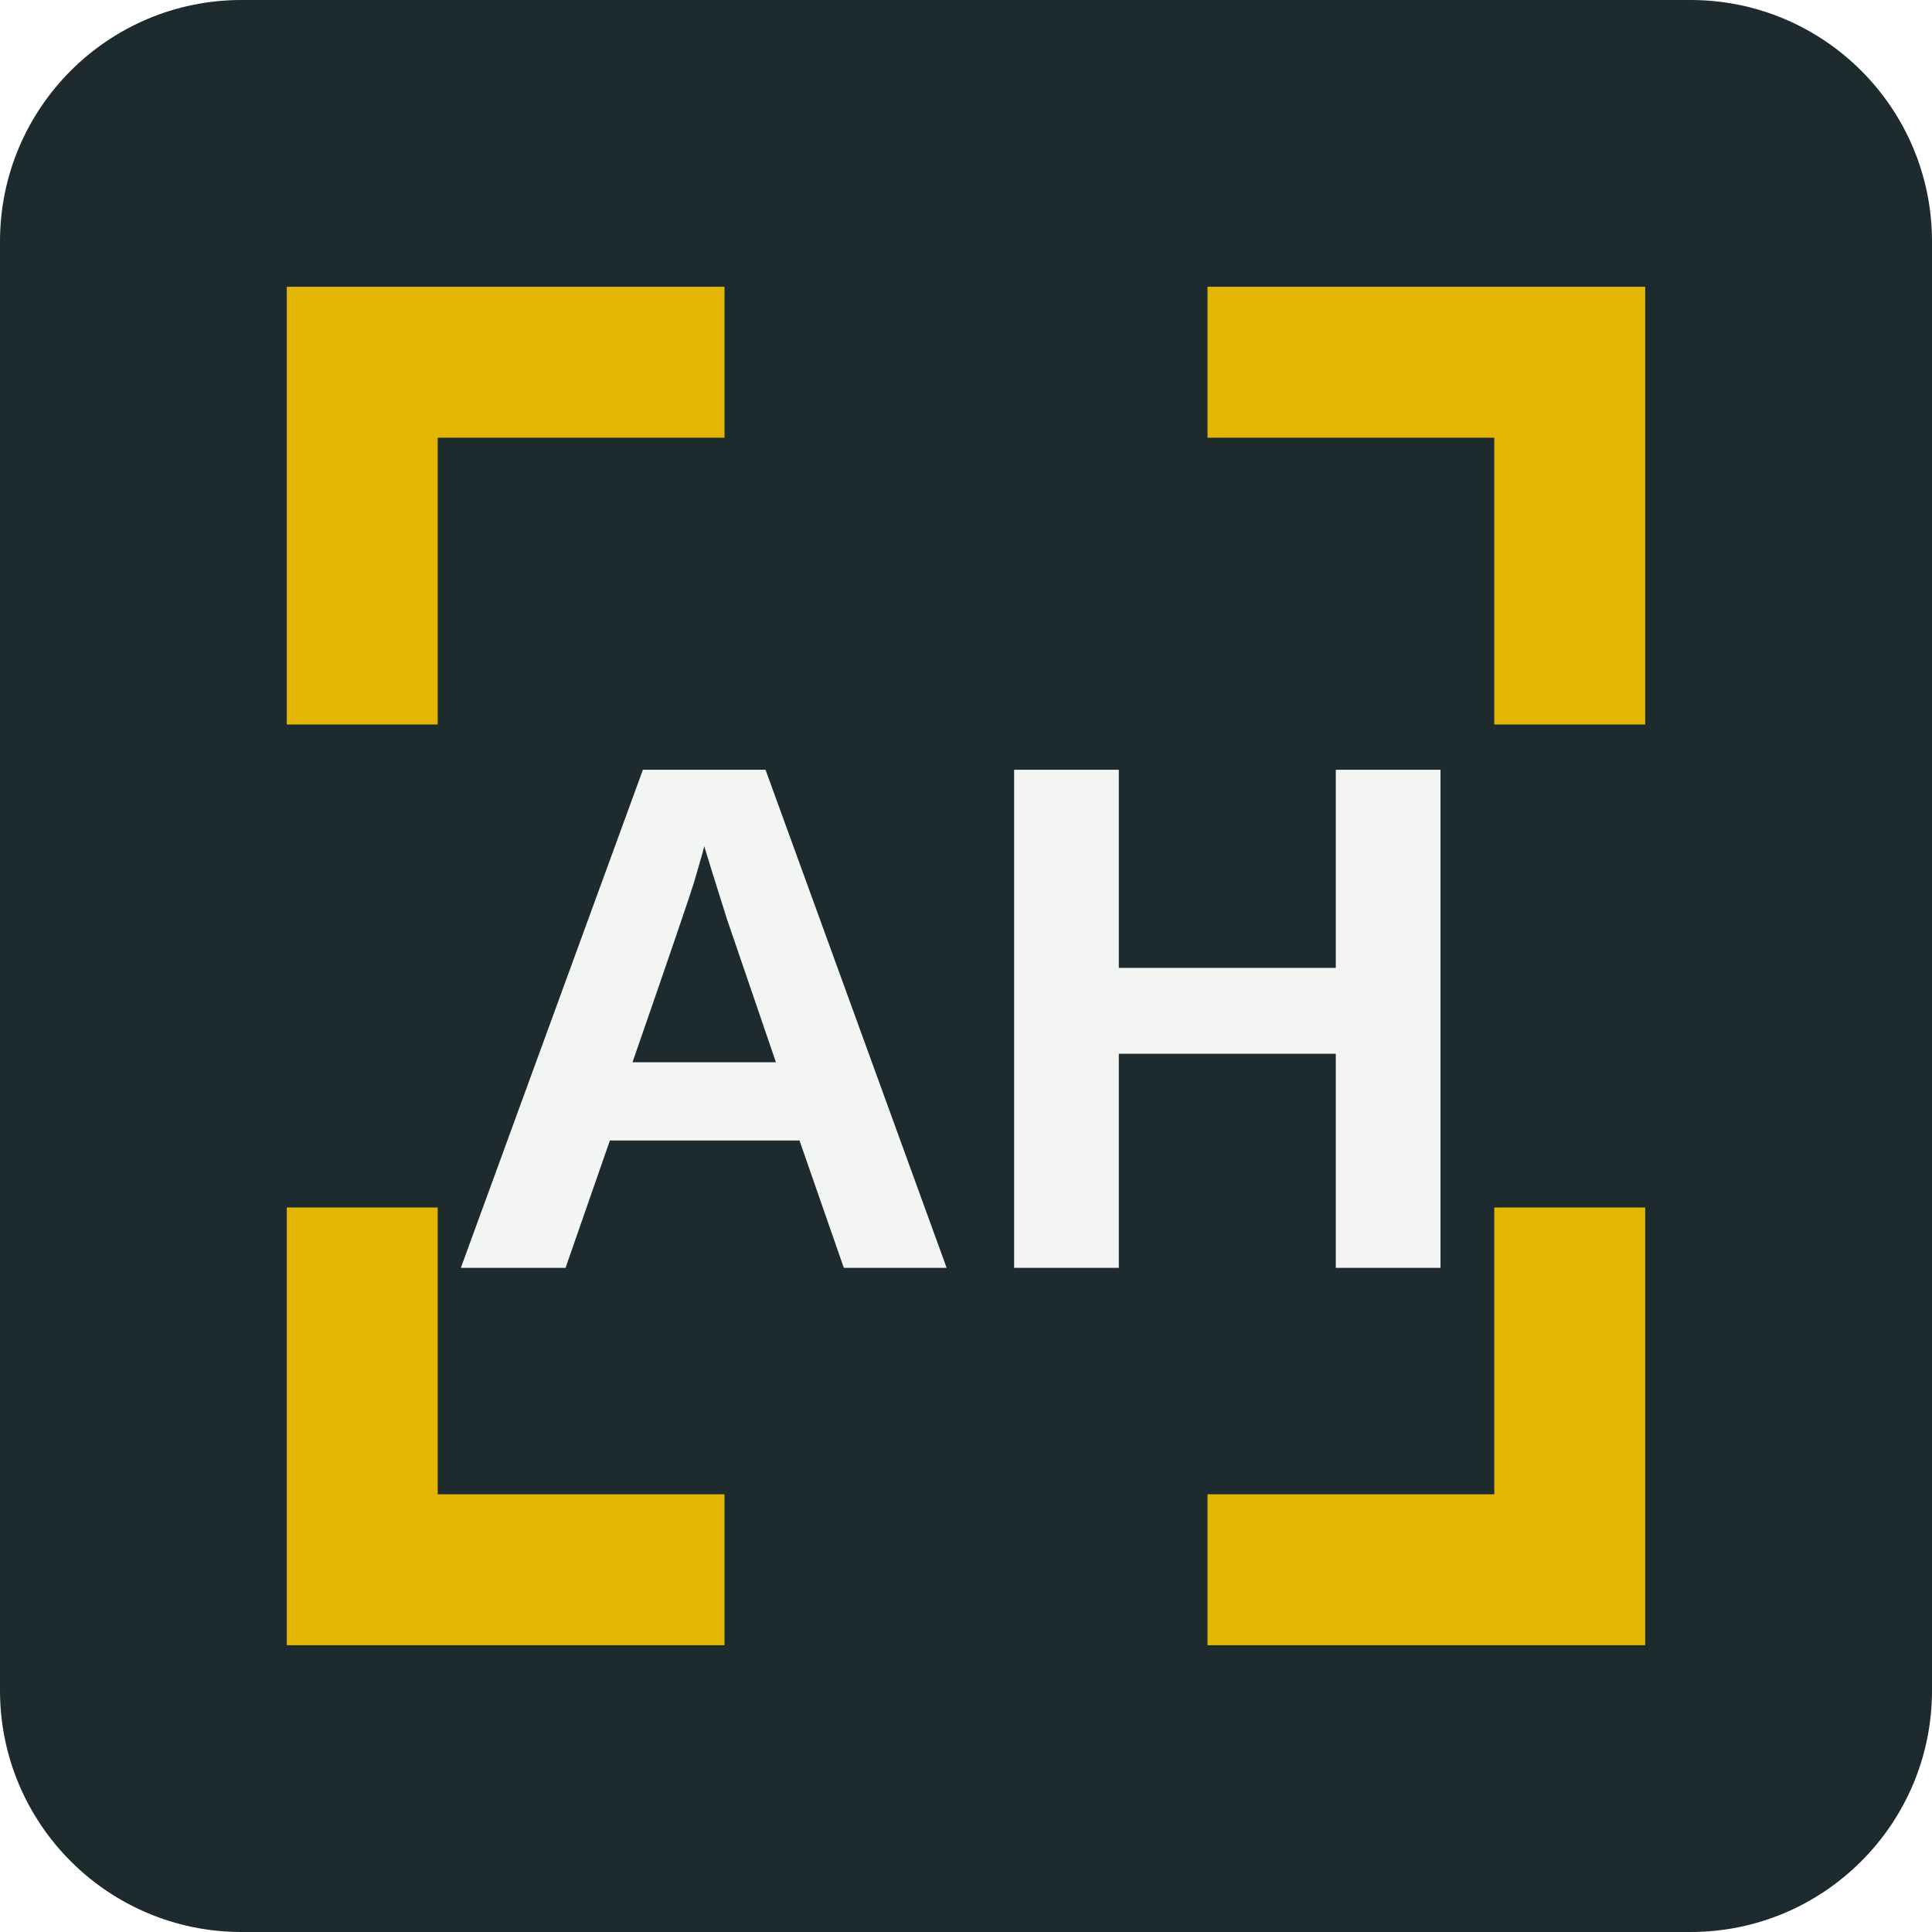
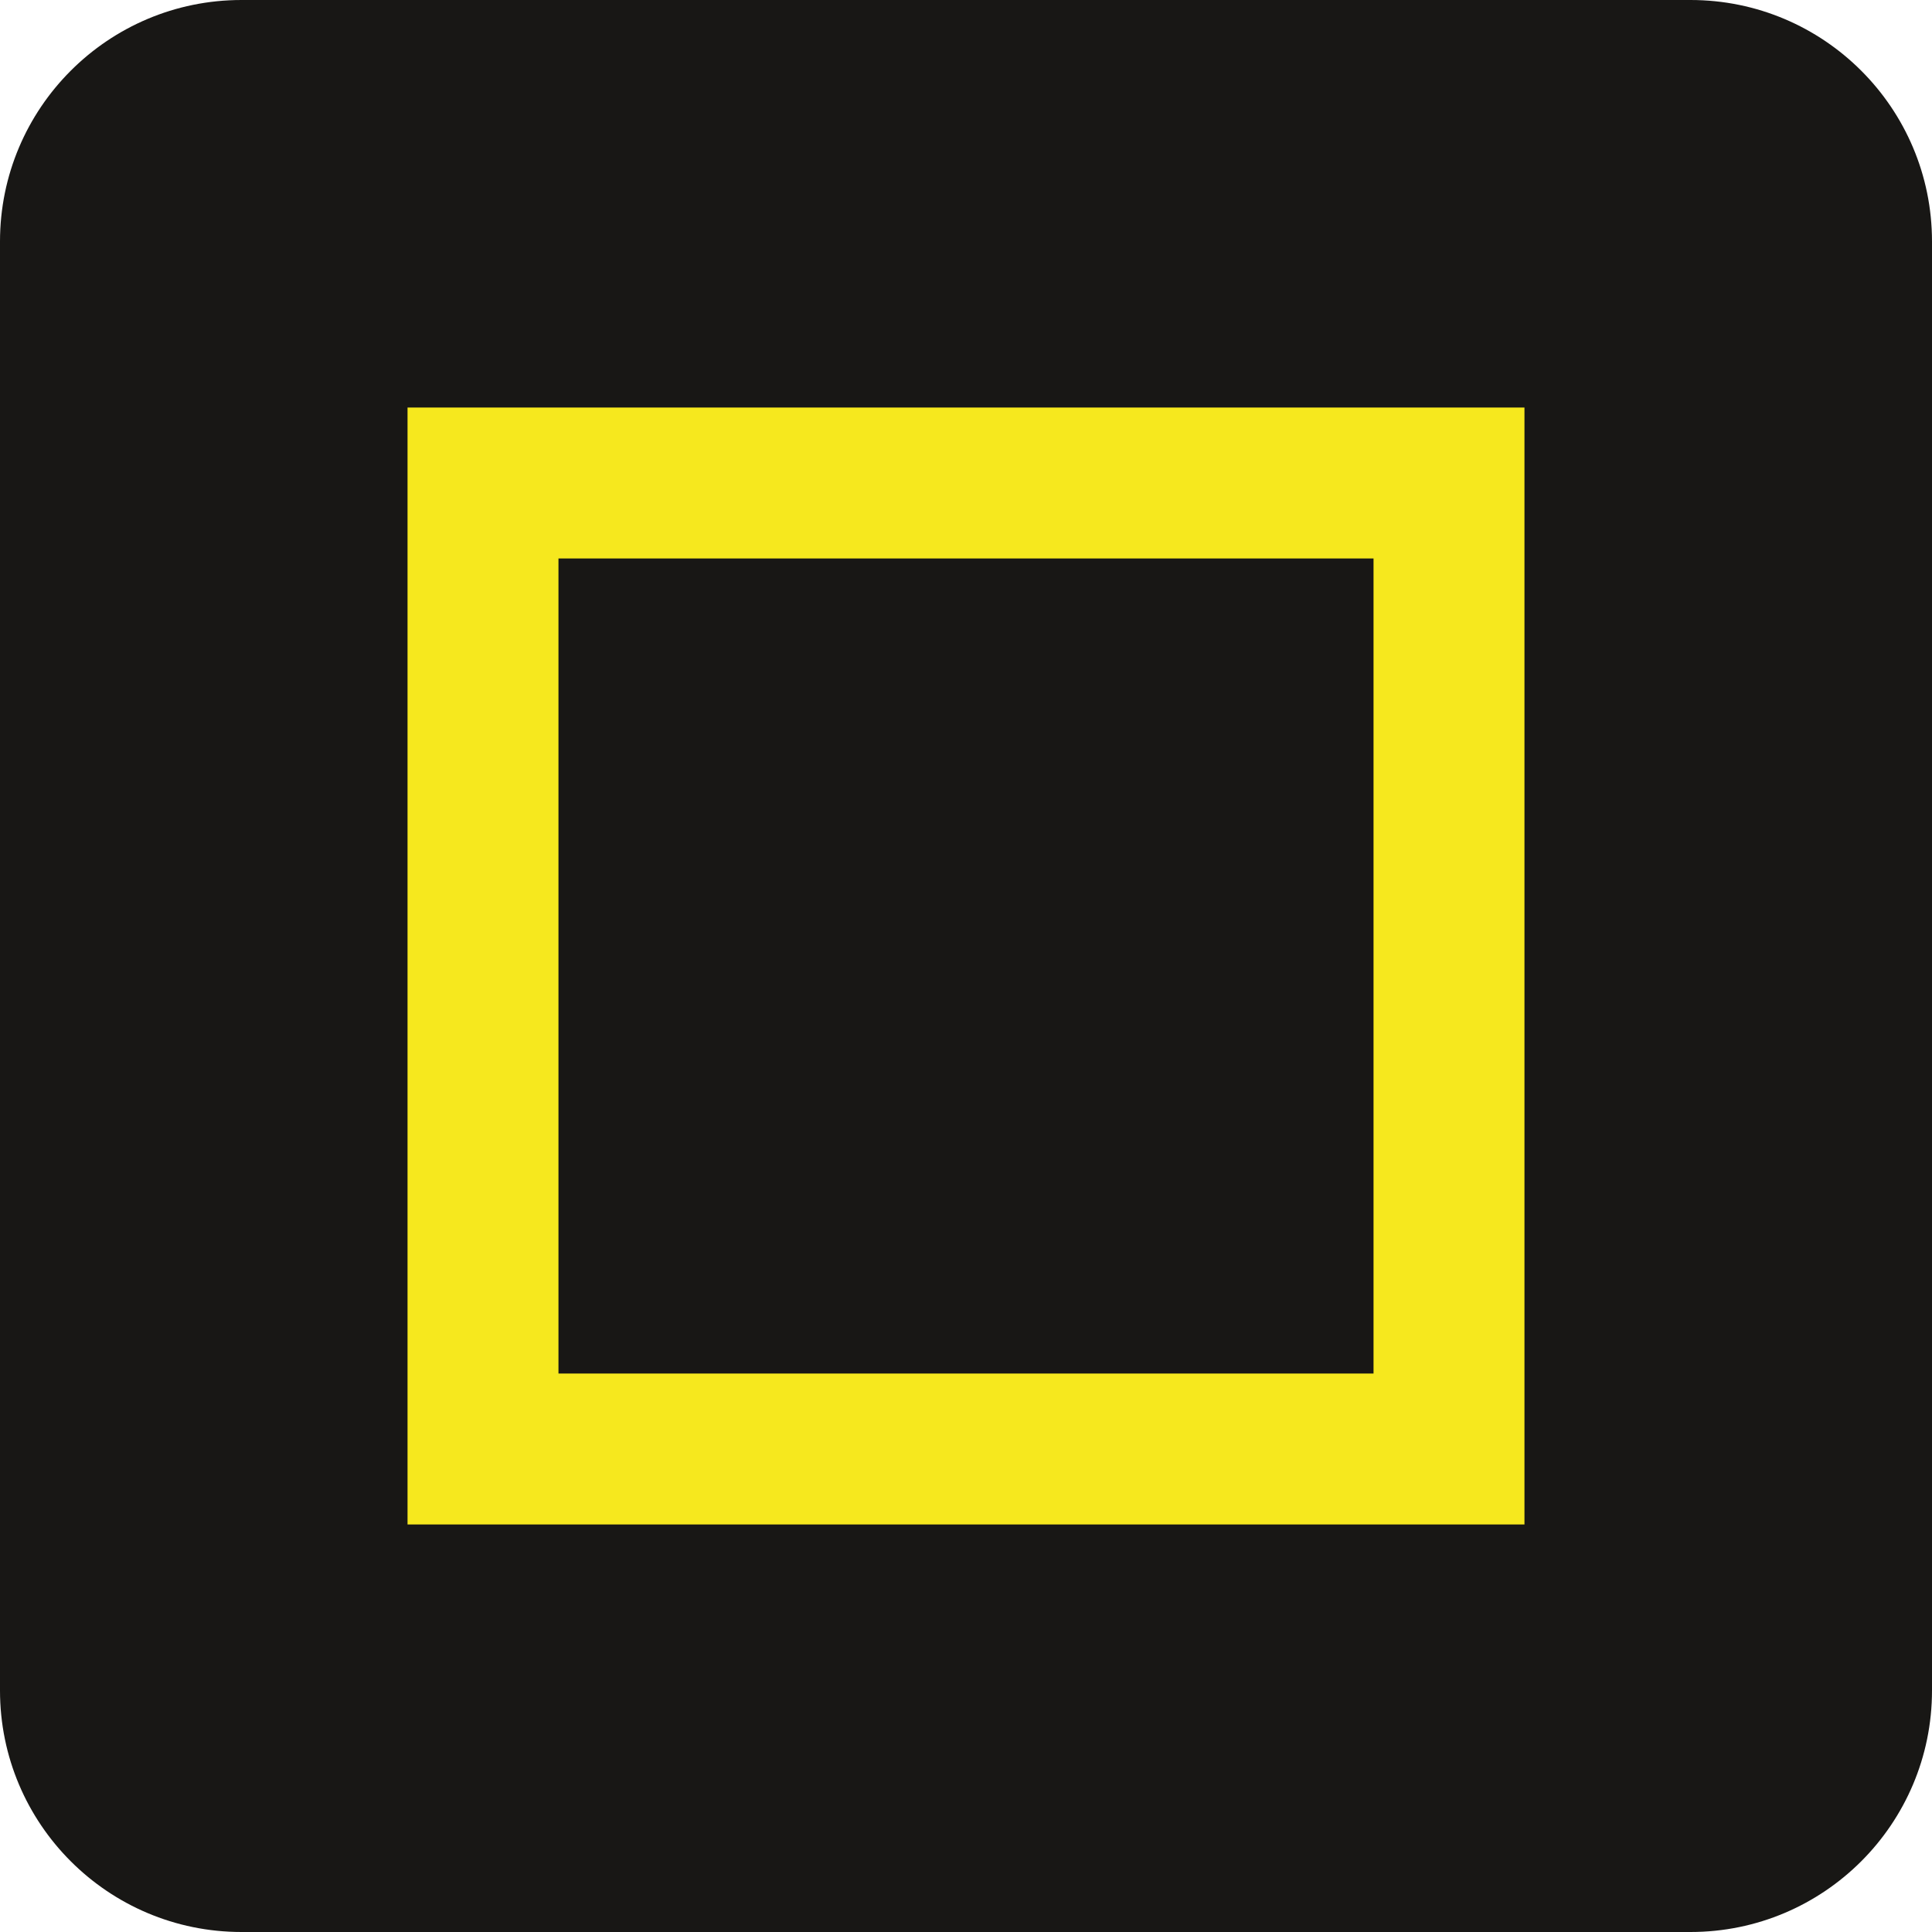
<svg xmlns="http://www.w3.org/2000/svg" viewBox="0 0 32 32">
-   <rect width="32" height="32" rx="4" fill="#1d2a2e" />
-   <path d="M6 12V6h6M20 6h6v6M26 20v6h-6M12 26H6v-6" fill="none" stroke="#e3b505" stroke-width="2.5" />
-   <text x="16" y="21" font-family="Arial,sans-serif" font-size="12" font-weight="700" fill="#f3f5f2" text-anchor="middle">AH</text>
+   <rect width="32" height="32" rx="4" fill="#181715" />
+   <rect x="8" y="8" width="16" height="16" fill="none" stroke="#f6e81e" stroke-width="2.5" />
</svg>
